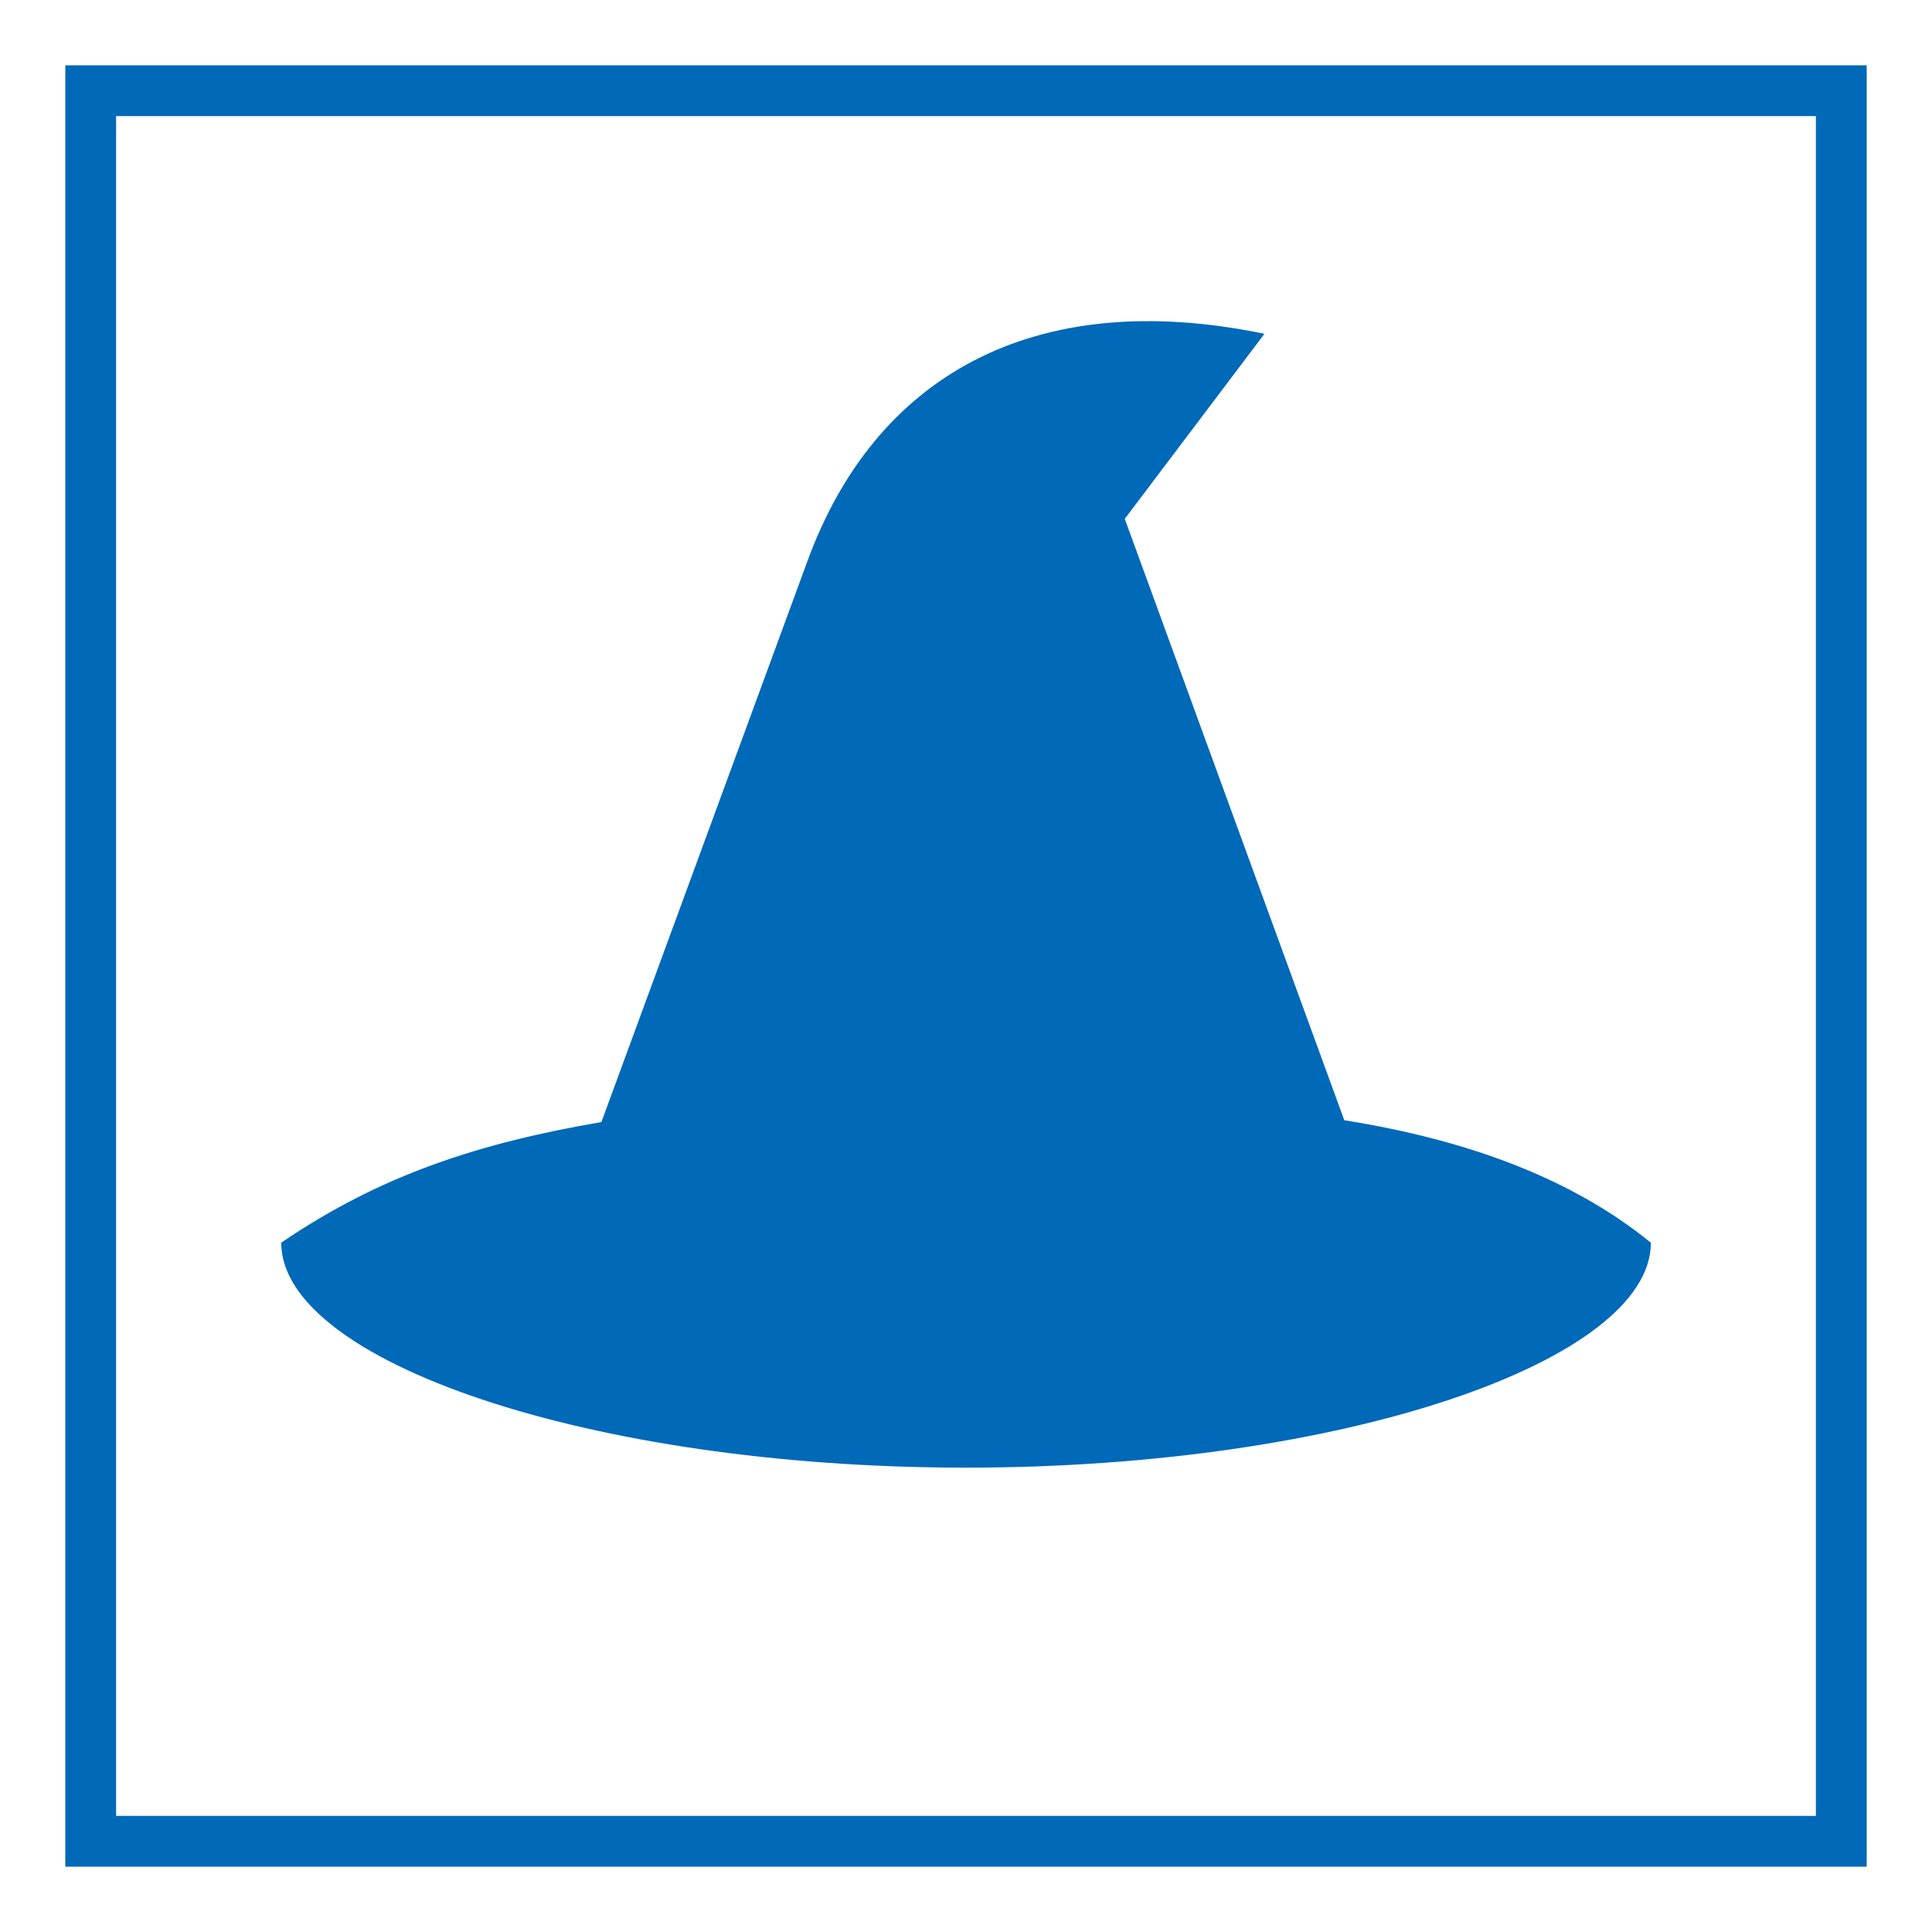
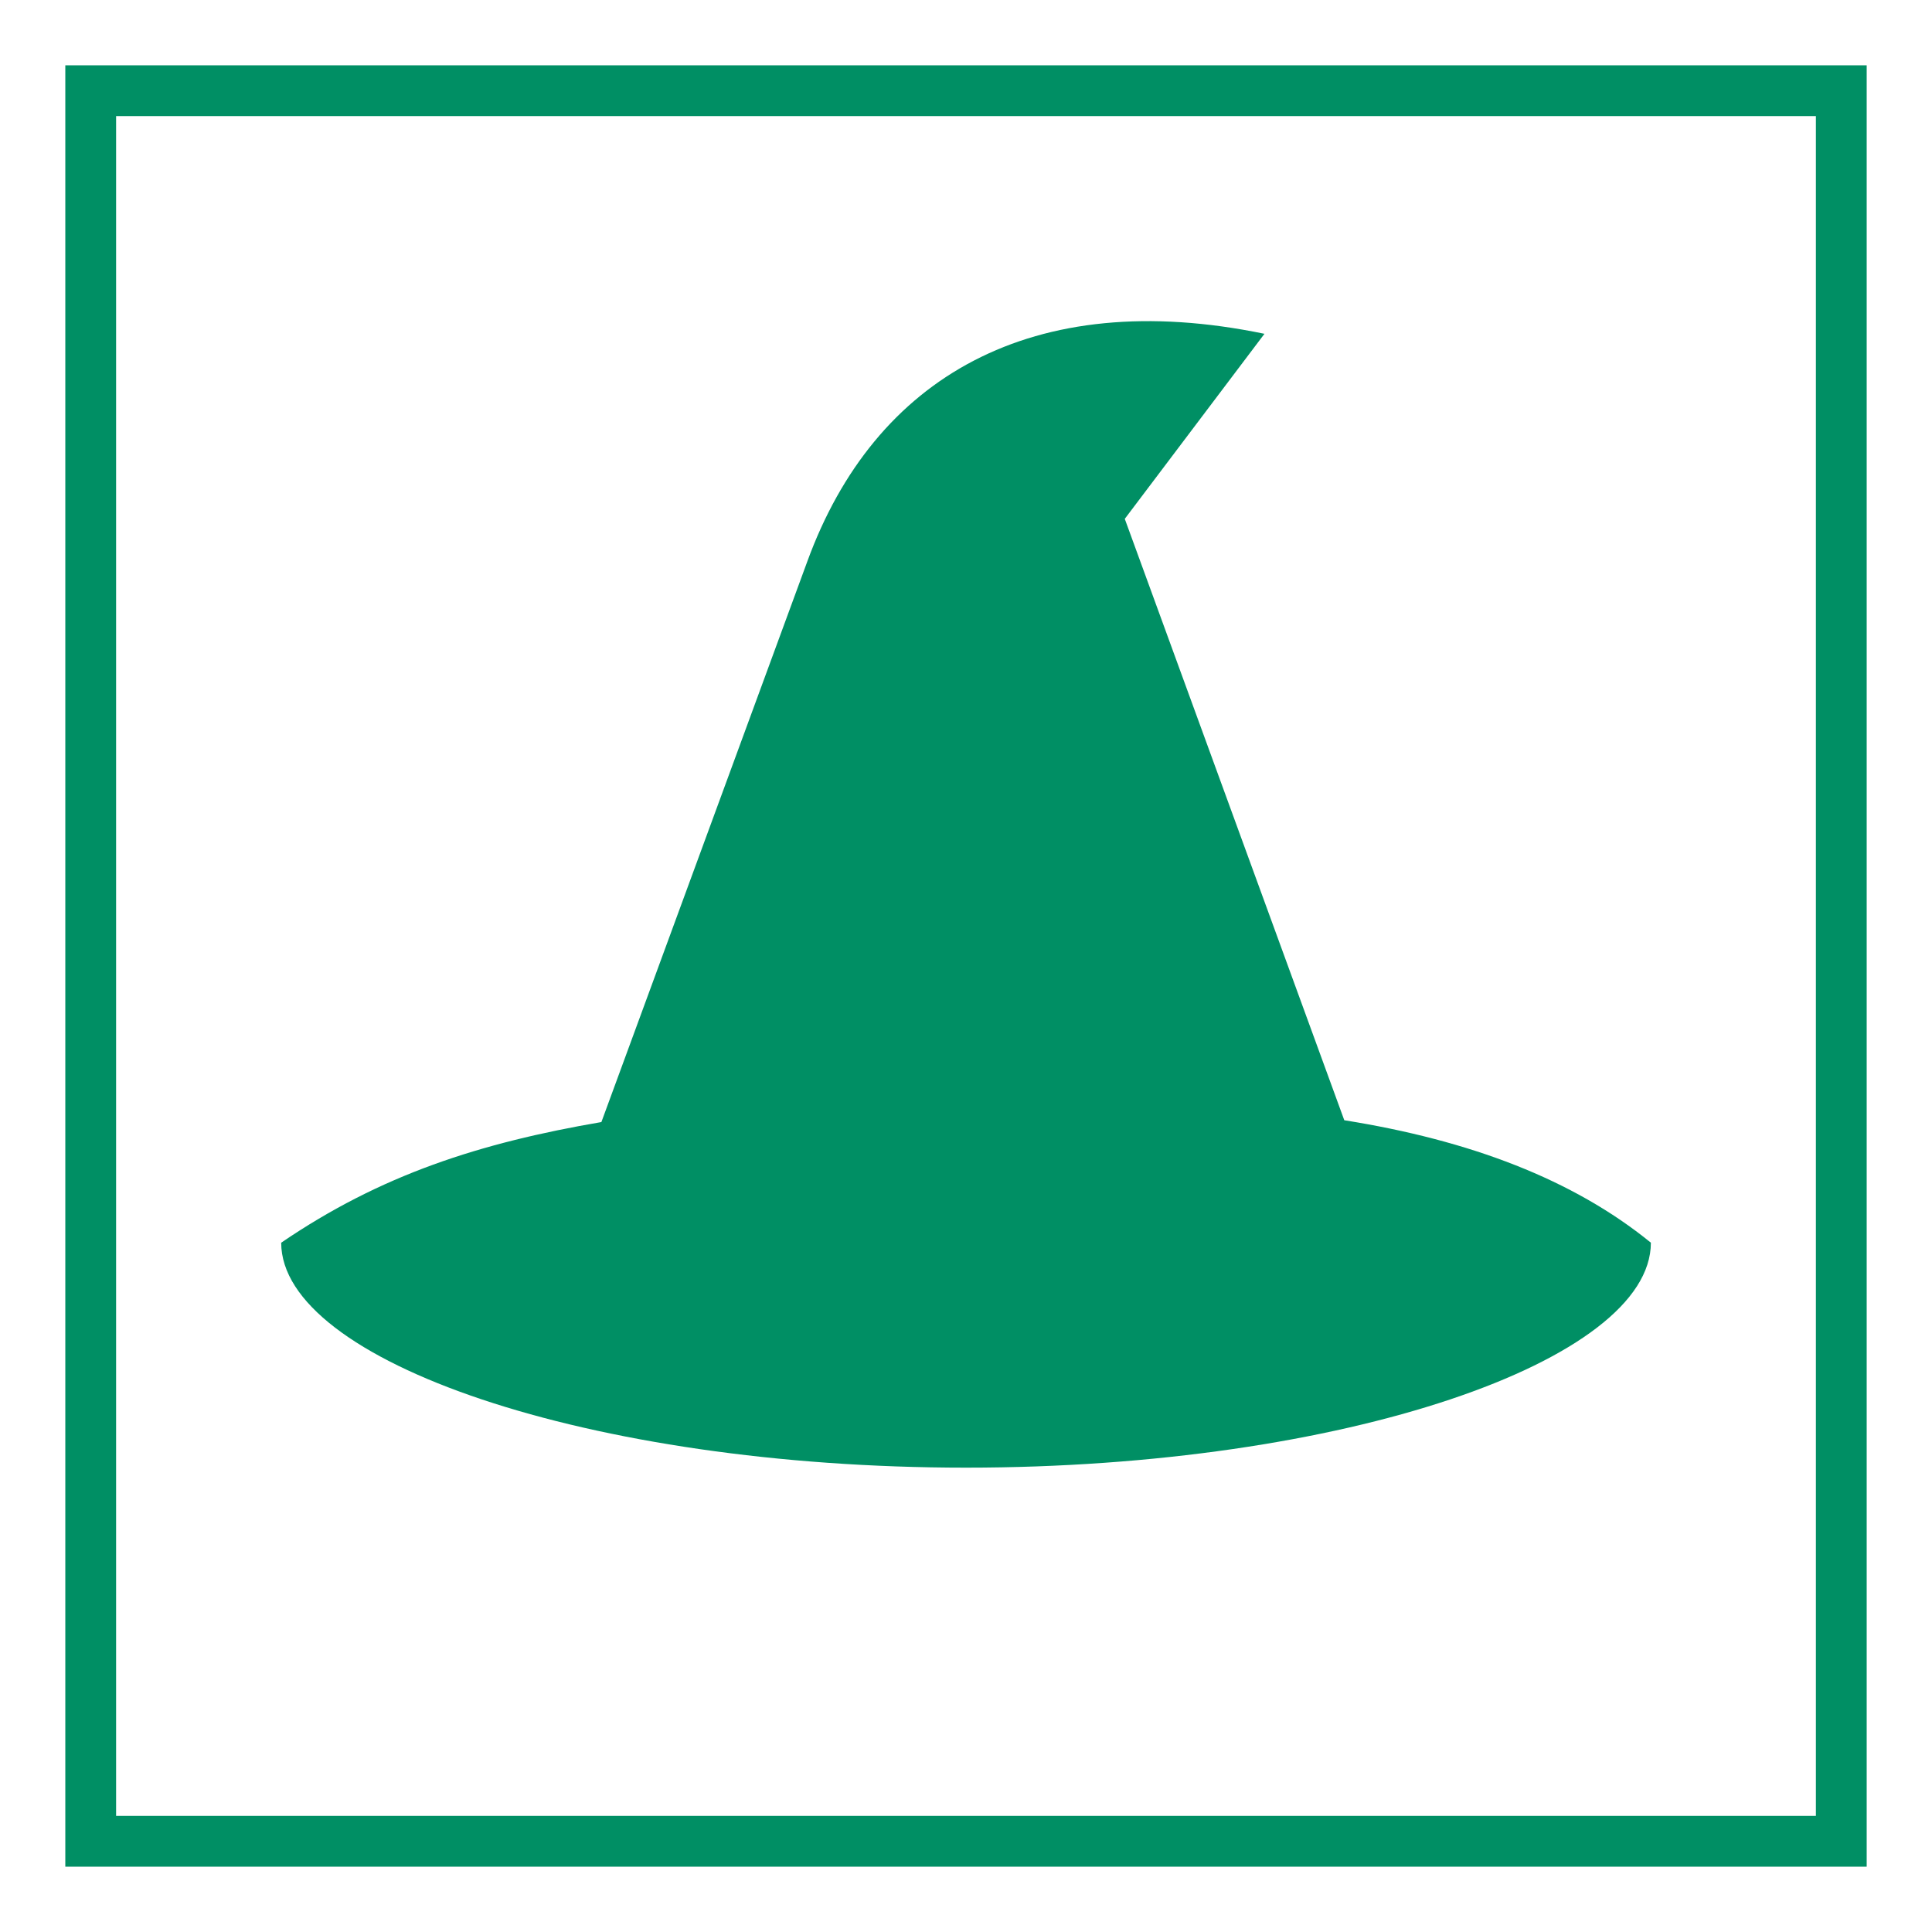
<svg xmlns="http://www.w3.org/2000/svg" width="2129.92" height="2129.92" viewBox="0 0 2129.92 2129.92" fill="none">
-   <path fill="#0069b8" fill-rule="evenodd" d="       M 72 72       H 2057.92       V 2057.92       H 72       Z        M 128 128       V 2001.92       H 2001.92       V 128       Z     " />
-   <path fill="#0069b8" d="       M 310 1370       C 420 1295 529 1260 663 1237       L 890 619       C 964 416 1138 315 1394 368       L 1240 572       L 1482 1235       C 1620 1257 1734 1300 1820 1370       C 1820 1500 1482 1618 1065 1618       C 648 1618 310 1500 310 1370       Z     " />
+   <path fill="#008f64" fill-rule="evenodd" d="       M 72 72       H 2057.92       V 2057.92       H 72       Z        M 128 128       V 2001.92       H 2001.92       V 128       Z     " />
+   <path fill="#008f64" d="       M 310 1370       C 420 1295 529 1260 663 1237       L 890 619       C 964 416 1138 315 1394 368       L 1240 572       L 1482 1235       C 1620 1257 1734 1300 1820 1370       C 1820 1500 1482 1618 1065 1618       C 648 1618 310 1500 310 1370       Z     " />
</svg>
